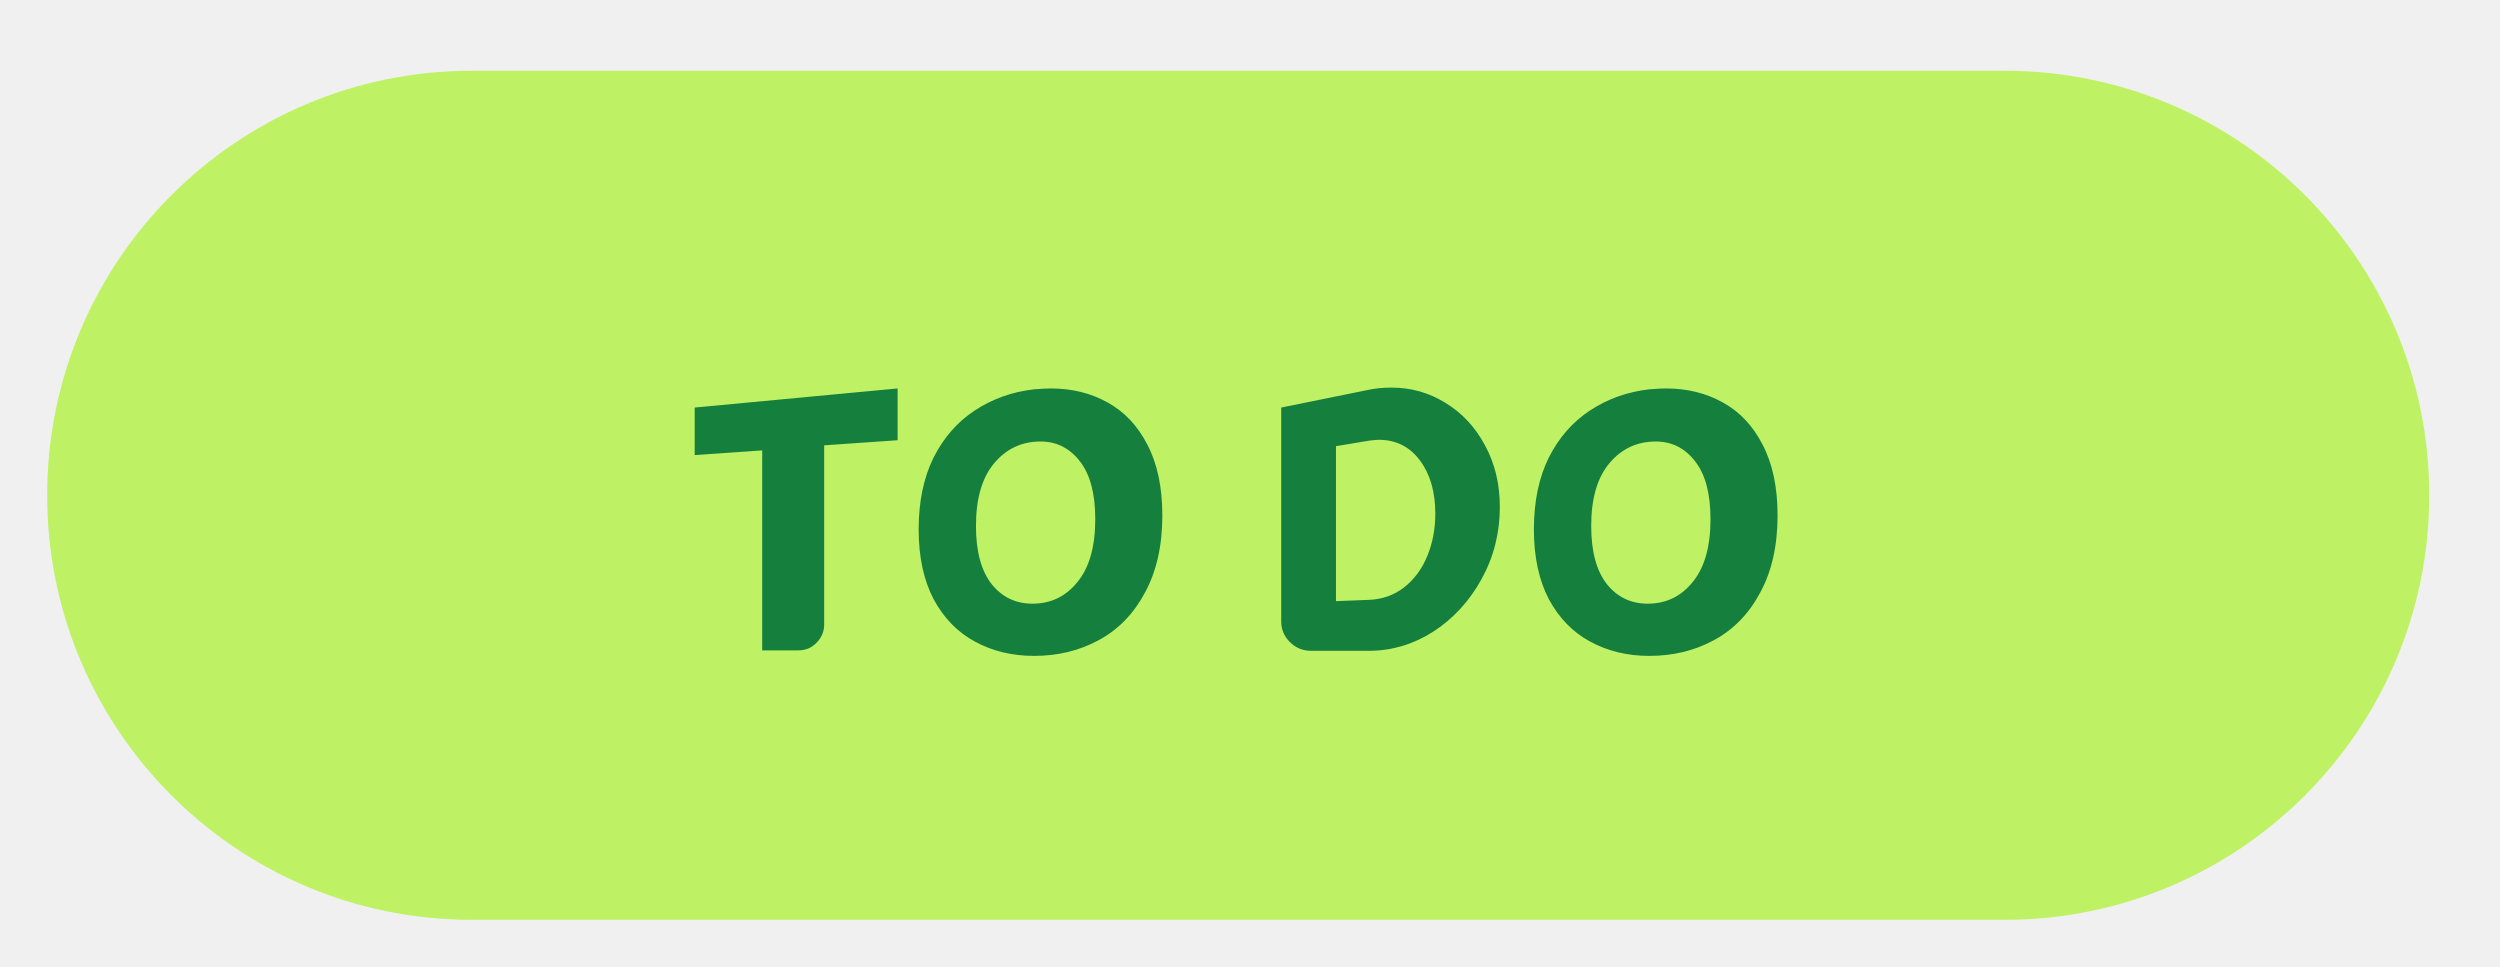
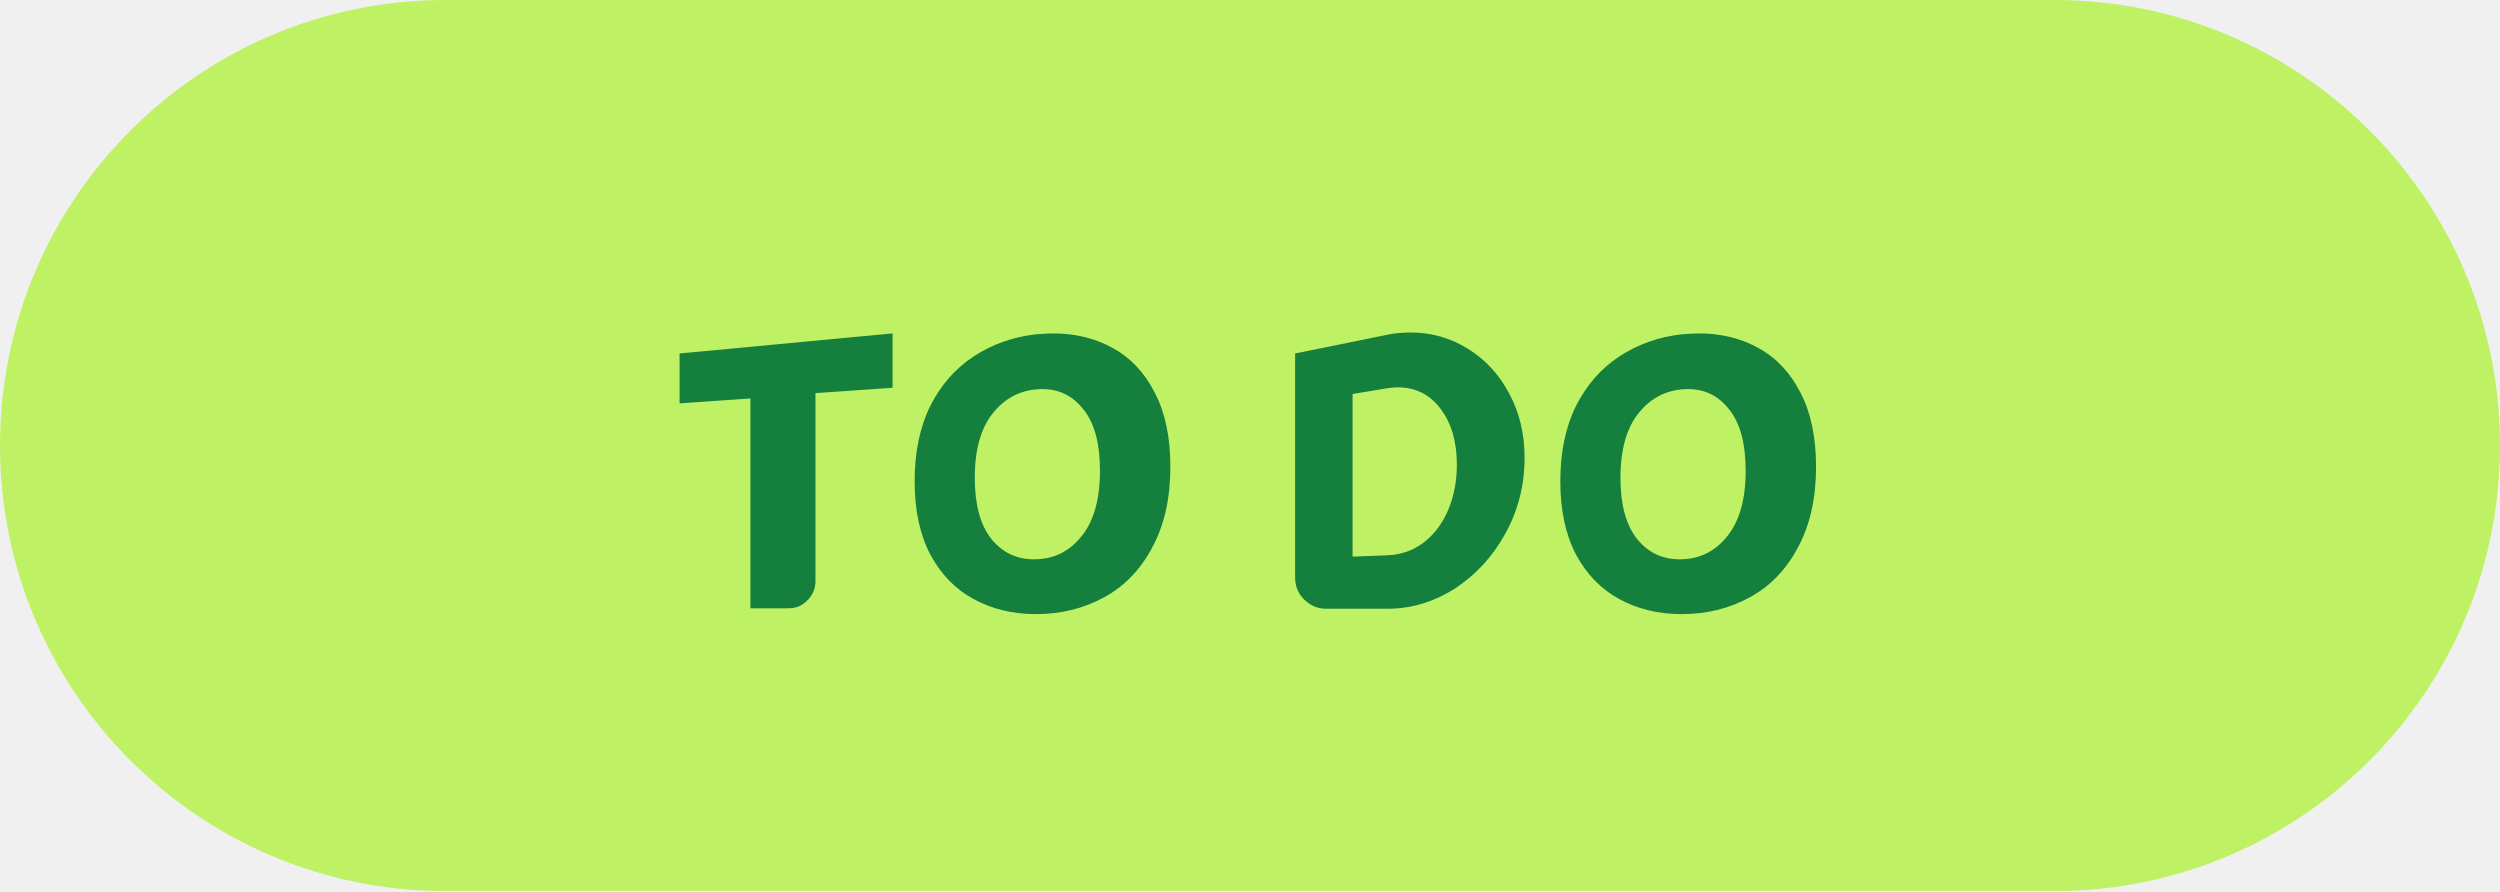
- <svg xmlns="http://www.w3.org/2000/svg" width="106" height="41" viewBox="115 46 106 41" fill="none">
+ <svg xmlns="http://www.w3.org/2000/svg" width="101" height="36" viewBox="117 49 101 36" fill="none">
  <path d="M2 1H1348V-1H2V1ZM1349 2V1172H1351V2H1349ZM1348 1173H2V1175H1348V1173ZM1 1172V2H-1V1172H1ZM2 1173C1.448 1173 1 1172.55 1 1172H-1C-1 1173.66 0.343 1175 2 1175V1173ZM1349 1172C1349 1172.55 1348.55 1173 1348 1173V1175C1349.66 1175 1351 1173.66 1351 1172H1349ZM1348 1C1348.55 1 1349 1.448 1349 2H1351C1351 0.343 1349.66 -1 1348 -1V1ZM2 -1C0.343 -1 -1 0.343 -1 2H1C1 1.448 1.448 1 2 1V-1Z" fill="white" fill-opacity="0.1" />
  <path d="M65.947 54.334H54.667C42.885 54.334 33.333 63.885 33.333 75.667V86.974C33.333 98.756 42.885 108.307 54.667 108.307H65.947C77.729 108.307 87.28 98.756 87.28 86.974V75.667C87.28 63.885 77.729 54.334 65.947 54.334ZM49.653 65.32C52.599 65.32 54.987 67.708 54.987 70.653C54.987 73.599 52.599 75.987 49.653 75.987C46.708 75.987 44.32 73.599 44.32 70.653C44.32 67.708 46.708 65.32 49.653 65.32ZM69.36 102.653C76.91 99.834 81.923 92.632 81.947 84.573L81.867 79.987C81.867 78.894 81.653 76.84 81.653 76.84H77.307C67.244 76.871 58.055 82.563 53.547 91.56C50.274 88.635 46.042 87.012 41.653 87H38.427C38.189 93.2 41.556 98.978 47.067 101.827C49.037 102.876 51.234 103.426 53.467 103.427H64.587C66.211 103.45 67.826 103.188 69.36 102.653Z" fill-rule="evenodd" clip-rule="evenodd" fill="#E2E8F0" />
  <rect x="117" y="49" width="101" height="36" rx="18" fill="#BEF264" />
  <path d="M153.059 62.47V64.666L149.945 64.882V72.478C149.945 72.778 149.837 73.036 149.621 73.252C149.417 73.468 149.159 73.576 148.847 73.576H147.317V65.098L144.455 65.296V63.28L153.059 62.47ZM158.775 71.596C159.555 71.596 160.191 71.29 160.683 70.678C161.187 70.066 161.439 69.178 161.439 68.014C161.439 66.934 161.223 66.118 160.791 65.566C160.359 65.002 159.801 64.72 159.117 64.72C158.325 64.72 157.671 65.026 157.155 65.638C156.639 66.25 156.381 67.138 156.381 68.302C156.381 69.382 156.603 70.204 157.047 70.768C157.491 71.32 158.067 71.596 158.775 71.596ZM153.951 68.446C153.951 67.27 154.161 66.256 154.581 65.404C155.013 64.552 155.595 63.886 156.327 63.406C157.071 62.914 157.911 62.614 158.847 62.506C159.159 62.482 159.393 62.47 159.549 62.47C160.449 62.47 161.253 62.668 161.961 63.064C162.681 63.46 163.245 64.06 163.653 64.864C164.073 65.668 164.283 66.664 164.283 67.852C164.283 69.136 164.037 70.228 163.545 71.128C163.065 72.028 162.411 72.7 161.583 73.144C160.767 73.588 159.855 73.81 158.847 73.81C157.911 73.81 157.071 73.606 156.327 73.198C155.595 72.802 155.013 72.202 154.581 71.398C154.161 70.594 153.951 69.61 153.951 68.446ZM173.049 71.434C173.613 71.41 174.105 71.236 174.525 70.912C174.957 70.576 175.287 70.132 175.515 69.58C175.743 69.028 175.857 68.428 175.857 67.78C175.857 66.856 175.641 66.106 175.209 65.53C174.777 64.942 174.195 64.648 173.463 64.648C173.379 64.648 173.241 64.66 173.049 64.684L171.645 64.918V71.488L173.049 71.434ZM169.323 63.28L173.049 62.524C173.325 62.464 173.643 62.434 174.003 62.434C174.831 62.434 175.593 62.65 176.289 63.082C176.997 63.514 177.555 64.114 177.963 64.882C178.383 65.65 178.593 66.52 178.593 67.492C178.593 68.596 178.335 69.616 177.819 70.552C177.303 71.488 176.619 72.232 175.767 72.784C174.915 73.324 174.009 73.594 173.049 73.594H170.583C170.235 73.594 169.935 73.468 169.683 73.216C169.443 72.976 169.323 72.682 169.323 72.334V63.28ZM184.861 71.596C185.641 71.596 186.277 71.29 186.769 70.678C187.273 70.066 187.525 69.178 187.525 68.014C187.525 66.934 187.309 66.118 186.877 65.566C186.445 65.002 185.887 64.72 185.203 64.72C184.411 64.72 183.757 65.026 183.241 65.638C182.725 66.25 182.467 67.138 182.467 68.302C182.467 69.382 182.689 70.204 183.133 70.768C183.577 71.32 184.153 71.596 184.861 71.596ZM180.037 68.446C180.037 67.27 180.247 66.256 180.667 65.404C181.099 64.552 181.681 63.886 182.413 63.406C183.157 62.914 183.997 62.614 184.933 62.506C185.245 62.482 185.479 62.47 185.635 62.47C186.535 62.47 187.339 62.668 188.047 63.064C188.767 63.46 189.331 64.06 189.739 64.864C190.159 65.668 190.369 66.664 190.369 67.852C190.369 69.136 190.123 70.228 189.631 71.128C189.151 72.028 188.497 72.7 187.669 73.144C186.853 73.588 185.941 73.81 184.933 73.81C183.997 73.81 183.157 73.606 182.413 73.198C181.681 72.802 181.099 72.202 180.667 71.398C180.247 70.594 180.037 69.61 180.037 68.446Z" fill="#15803D" />
  <rect x="117" y="97" width="97" height="36" rx="18" fill="#15803D" />
  <path d="M148.751 119.434C149.315 119.41 149.807 119.236 150.227 118.912C150.659 118.576 150.989 118.132 151.217 117.58C151.445 117.028 151.559 116.428 151.559 115.78C151.559 114.856 151.343 114.106 150.911 113.53C150.479 112.942 149.897 112.648 149.165 112.648C149.081 112.648 148.943 112.66 148.751 112.684L147.347 112.918V119.488L148.751 119.434ZM145.025 111.28L148.751 110.524C149.027 110.464 149.345 110.434 149.705 110.434C150.533 110.434 151.295 110.65 151.991 111.082C152.699 111.514 153.257 112.114 153.665 112.882C154.085 113.65 154.295 114.52 154.295 115.492C154.295 116.596 154.037 117.616 153.521 118.552C153.005 119.488 152.321 120.232 151.469 120.784C150.617 121.324 149.711 121.594 148.751 121.594H146.285C145.937 121.594 145.637 121.468 145.385 121.216C145.145 120.976 145.025 120.682 145.025 120.334V111.28ZM160.563 119.596C161.343 119.596 161.979 119.29 162.471 118.678C162.975 118.066 163.227 117.178 163.227 116.014C163.227 114.934 163.011 114.118 162.579 113.566C162.147 113.002 161.589 112.72 160.905 112.72C160.113 112.72 159.459 113.026 158.943 113.638C158.427 114.25 158.169 115.138 158.169 116.302C158.169 117.382 158.391 118.204 158.835 118.768C159.279 119.32 159.855 119.596 160.563 119.596ZM155.739 116.446C155.739 115.27 155.949 114.256 156.369 113.404C156.801 112.552 157.383 111.886 158.115 111.406C158.859 110.914 159.699 110.614 160.635 110.506C160.947 110.482 161.181 110.47 161.337 110.47C162.237 110.47 163.041 110.668 163.749 111.064C164.469 111.46 165.033 112.06 165.441 112.864C165.861 113.668 166.071 114.664 166.071 115.852C166.071 117.136 165.825 118.228 165.333 119.128C164.853 120.028 164.199 120.7 163.371 121.144C162.555 121.588 161.643 121.81 160.635 121.81C159.699 121.81 158.859 121.606 158.115 121.198C157.383 120.802 156.801 120.202 156.369 119.398C155.949 118.594 155.739 117.61 155.739 116.446ZM173.753 111.748C173.753 111.436 173.855 111.16 174.059 110.92C174.275 110.68 174.539 110.548 174.851 110.524L176.543 110.344V121.594H173.717L169.973 115.384V121.594H167.507V111.28L169.973 111.028L173.753 117.13V111.748ZM180.784 115.006L185.374 114.592V116.824L180.784 117.094V119.506L185.968 119.362V120.46C185.968 120.772 185.86 121.036 185.644 121.252C185.428 121.48 185.164 121.594 184.852 121.594H178.336V111.28L185.968 110.164V112.414L180.784 113.008V115.006Z" fill="#FCD34D" />
  <g clip-path="url(#clip0_53_2)">
    <path d="M118.87 441.993C120.98 439.968 123.492 439.998 126.938 442.217C128.588 443.28 130.452 444.844 132.588 446.924C136.746 450.974 138.113 454.912 138.478 457.601C138.592 458.437 137.64 458.857 137.012 458.294L118.87 441.993Z" fill="#E2E8F0" />
    <path d="M126.938 442.217C128.588 443.28 130.452 444.844 132.588 446.924C136.746 450.974 138.113 454.912 138.478 457.601C138.592 458.437 137.64 458.857 137.012 458.294L118.87 441.993C120.98 439.968 123.492 439.998 126.938 442.217ZM118.87 441.993L120.496 442.304C122.747 442.734 124.92 442.674 126.938 442.217M126.938 442.217C135.957 440.179 141.888 430.234 137.918 420.793" stroke-width="4" stroke="#E2E8F0" />
    <path d="M179.5 448.999C171.9 448.999 169 452.665 166 454.499H190.39C191.233 454.499 191.669 453.542 191.038 452.982C188.974 451.151 185.323 448.999 179.5 448.999Z" fill="#E2E8F0" />
    <path d="M166 425.999V454.499M166 454.499C169 452.665 171.9 448.999 179.5 448.999C185.323 448.999 188.974 451.151 191.038 452.982C191.669 453.542 191.233 454.499 190.39 454.499H166Z" stroke-width="4" stroke="#E2E8F0" />
    <path d="M81 403.391C93.029 380.033 113.364 342.202 125.966 350.166C141.718 360.122 103.053 390.755 121.67 403.391C140.286 416.027 157.471 338.679 174.369 350.166C191.267 361.654 158.044 391.904 171.218 403.391C181.758 412.581 199.859 380.31 214.466 355.549" stroke-width="49.091" stroke-linecap="round" stroke="#E2E8F0" />
    <ellipse cx="146" cy="376.499" rx="10" ry="16.5" fill="white" />
    <mask id="stroke0_53_2" fill="white">
      <path d="M156 376.499C156 385.611 151.523 392.999 146 392.999C140.477 392.999 136 385.611 136 376.499C136 367.386 140.477 359.999 146 359.999C151.523 359.999 156 367.386 156 376.499Z" />
    </mask>
    <ellipse cx="146" cy="376.499" rx="10" ry="16.5" stroke-width="4" stroke="#E2E8F0" mask="url(#stroke0_53_2)" />
    <ellipse cx="149.5" cy="376.499" rx="6.5" ry="10.5" fill="#E2E8F0" />
    <mask id="stroke1_53_2" fill="white">
      <path d="M156 376.499C156 382.298 153.09 386.999 149.5 386.999C145.91 386.999 143 382.298 143 376.499C143 370.7 145.91 365.999 149.5 365.999C153.09 365.999 156 370.7 156 376.499Z" />
    </mask>
    <ellipse cx="149.5" cy="376.499" rx="6.5" ry="10.5" stroke-width="4" stroke="#E2E8F0" mask="url(#stroke1_53_2)" />
    <ellipse cx="172" cy="376.499" rx="10" ry="16.5" fill="white" />
    <mask id="stroke2_53_2" fill="white">
      <path d="M182 376.499C182 385.611 177.523 392.999 172 392.999C166.477 392.999 162 385.611 162 376.499C162 367.386 166.477 359.999 172 359.999C177.523 359.999 182 367.386 182 376.499Z" />
    </mask>
    <ellipse cx="172" cy="376.499" rx="10" ry="16.5" stroke-width="4" stroke="#E2E8F0" mask="url(#stroke2_53_2)" />
    <ellipse cx="175.5" cy="376.499" rx="6.5" ry="10.5" fill="#E2E8F0" />
    <mask id="stroke3_53_2" fill="white">
      <path d="M182 376.499C182 382.298 179.09 386.999 175.5 386.999C171.91 386.999 169 382.298 169 376.499C169 370.7 171.91 365.999 175.5 365.999C179.09 365.999 182 370.7 182 376.499Z" />
    </mask>
    <ellipse cx="175.5" cy="376.499" rx="6.5" ry="10.5" stroke-width="4" stroke="#E2E8F0" mask="url(#stroke3_53_2)" />
    <path d="M224.17 399.939C229.511 401.526 235.135 401.204 239.481 396.46C248.476 386.642 233.021 394.689 224.17 399.939Z" fill="#E2E8F0" />
    <path d="M209.916 391.374C213.072 394.363 218.459 398.243 224.17 399.939M224.17 399.939C229.511 401.526 235.135 401.204 239.481 396.46C248.476 386.642 233.021 394.689 224.17 399.939Z" stroke-width="4" stroke="#E2E8F0" />
    <g clip-path="url(#clip1_53_2)">
      <path d="M203.559 310.152C203.25 309.091 203.86 307.981 204.92 307.672L232.762 299.56C233.823 299.251 234.933 299.86 235.242 300.92L274.789 436.644C274.904 437.039 274.894 437.46 274.761 437.849L266.617 461.732C266.17 463.044 264.556 463.514 263.475 462.648L243.776 446.877C243.455 446.62 243.221 446.27 243.106 445.876L203.559 310.152Z" fill="#E2E8F0" />
      <g clip-path="url(#clip2_53_2)">
        <mask id="mask0_53_2" style="mask-type:alpha" maskUnits="userSpaceOnUse" x="203" y="299" width="72" height="165">
          <path d="M203.559 310.152C203.25 309.091 203.86 307.981 204.92 307.672L232.762 299.56C233.823 299.251 234.933 299.86 235.242 300.92L274.789 436.644C274.904 437.039 274.894 437.46 274.761 437.849L266.617 461.732C266.17 463.044 264.556 463.514 263.475 462.648L243.776 446.877C243.455 446.62 243.221 446.27 243.106 445.876L203.559 310.152Z" fill="#D9D9D9" />
        </mask>
        <g mask="url(#mask0_53_2)">
          <path d="M253.557 467.445L205.721 303.272L207.641 302.713L255.477 466.886L253.557 467.445Z" fill-rule="evenodd" clip-rule="evenodd" fill="#CBD5E1" />
          <path d="M259.318 465.767L211.482 301.594L213.402 301.034L261.238 465.207L259.318 465.767Z" fill-rule="evenodd" clip-rule="evenodd" fill="#CBD5E1" />
          <path d="M265.078 464.088L217.242 299.915L219.162 299.356L266.998 463.529L265.078 464.088Z" fill-rule="evenodd" clip-rule="evenodd" fill="#CBD5E1" />
          <path d="M270.839 462.41L223.003 298.237L224.923 297.677L272.759 461.85L270.839 462.41Z" fill-rule="evenodd" clip-rule="evenodd" fill="#CBD5E1" />
          <path d="M276.599 460.731L228.763 296.558L230.683 295.999L278.519 460.172L276.599 460.731Z" fill-rule="evenodd" clip-rule="evenodd" fill="#CBD5E1" />
        </g>
      </g>
    </g>
    <mask id="mask1_53_2" style="mask-type:alpha" maskUnits="userSpaceOnUse" x="204" y="299" width="71" height="165">
      <path d="M204.146 310.285C203.837 309.224 204.446 308.114 205.507 307.805L232.389 299.972C233.449 299.663 234.559 300.273 234.868 301.333L274.42 437.072C274.532 437.458 274.526 437.868 274.401 438.25L266.713 461.908C266.277 463.249 264.627 463.73 263.538 462.833L244.345 447.008C244.035 446.752 243.809 446.409 243.697 446.024L204.146 310.285Z" fill="#94A3B8" />
    </mask>
    <g mask="url(#mask1_53_2)">
      <rect x="254.938" y="460.16" width="19.394" height="11" transform="rotate(-16.2448 254.938 460.16)" fill="#94A3B8" />
    </g>
    <path d="M226.333 390.557C231.882 390.058 236.989 387.68 239.275 381.666C244.006 369.22 232.618 382.407 226.333 390.557Z" fill="#E2E8F0" />
    <path d="M209.923 387.864C213.96 389.476 220.399 391.091 226.333 390.557M226.333 390.557C231.882 390.058 236.989 387.68 239.275 381.666C244.006 369.22 232.618 382.407 226.333 390.557Z" stroke-width="4" stroke="#E2E8F0" />
    <path d="M388.435 352.997C389.49 351.984 390.746 352 392.469 353.109C393.294 353.64 394.226 354.422 395.294 355.463C397.373 357.487 398.057 359.456 398.239 360.801C398.296 361.219 397.82 361.429 397.506 361.147L388.435 352.997Z" fill="#E2E8F0" />
    <path d="M392.469 353.109C393.294 353.64 394.226 354.422 395.294 355.463C397.373 357.487 398.057 359.456 398.239 360.801C398.296 361.219 397.82 361.429 397.506 361.147L388.435 352.997C389.49 351.984 390.746 352 392.469 353.109ZM388.435 352.997L389.248 353.152C390.374 353.367 391.46 353.337 392.469 353.109M392.469 353.109C396.979 352.09 399.944 347.117 397.959 342.397" stroke-width="2" stroke="#E2E8F0" />
    <path d="M418.75 356.5C414.95 356.5 413.5 358.333 412 359.25H424.195C424.617 359.25 424.834 358.772 424.519 358.492C423.487 357.576 421.662 356.5 418.75 356.5Z" fill="#E2E8F0" />
    <path d="M412 345V359.25M412 359.25C413.5 358.333 414.95 356.5 418.75 356.5C421.662 356.5 423.487 357.576 424.519 358.492C424.834 358.772 424.617 359.25 424.195 359.25H412Z" stroke-width="2" stroke="#E2E8F0" />
    <path d="M369.5 333.696C375.515 322.017 385.682 303.101 391.983 307.083C399.859 312.061 380.527 327.378 389.835 333.696C399.143 340.014 407.735 301.34 416.184 307.083C424.634 312.827 408.022 327.952 414.609 333.696C419.879 338.291 428.93 322.155 436.233 309.775" stroke-width="24.545" stroke-linecap="round" stroke="#E2E8F0" />
    <ellipse cx="402" cy="320.25" rx="5" ry="8.25" fill="white" />
    <mask id="stroke4_53_2" fill="white">
      <path d="M407 320.25C407 324.806 404.761 328.5 402 328.5C399.239 328.5 397 324.806 397 320.25C397 315.693 399.239 312 402 312C404.761 312 407 315.693 407 320.25Z" />
    </mask>
    <ellipse cx="402" cy="320.25" rx="5" ry="8.25" stroke-width="2" stroke="#E2E8F0" mask="url(#stroke4_53_2)" />
    <ellipse cx="403.75" cy="320.25" rx="3.25" ry="5.25" fill="#E2E8F0" />
    <mask id="stroke5_53_2" fill="white">
      <path d="M407 320.25C407 323.149 405.545 325.5 403.75 325.5C401.955 325.5 400.5 323.149 400.5 320.25C400.5 317.35 401.955 315 403.75 315C405.545 315 407 317.35 407 320.25Z" />
    </mask>
    <ellipse cx="403.75" cy="320.25" rx="3.25" ry="5.25" stroke-width="2" stroke="#E2E8F0" mask="url(#stroke5_53_2)" />
    <ellipse cx="415" cy="320.25" rx="5" ry="8.25" fill="white" />
    <mask id="stroke6_53_2" fill="white">
      <path d="M420 320.25C420 324.806 417.761 328.5 415 328.5C412.239 328.5 410 324.806 410 320.25C410 315.693 412.239 312 415 312C417.761 312 420 315.693 420 320.25Z" />
    </mask>
    <ellipse cx="415" cy="320.25" rx="5" ry="8.25" stroke-width="2" stroke="#E2E8F0" mask="url(#stroke6_53_2)" />
    <ellipse cx="416.75" cy="320.25" rx="3.25" ry="5.25" fill="#E2E8F0" />
    <mask id="stroke7_53_2" fill="white">
      <path d="M420 320.25C420 323.149 418.545 325.5 416.75 325.5C414.955 325.5 413.5 323.149 413.5 320.25C413.5 317.35 414.955 315 416.75 315C418.545 315 420 317.35 420 320.25Z" />
    </mask>
    <ellipse cx="416.75" cy="320.25" rx="3.25" ry="5.25" stroke-width="2" stroke="#E2E8F0" mask="url(#stroke7_53_2)" />
    <path d="M441.085 331.97C443.756 332.764 446.568 332.602 448.741 330.23C453.238 325.322 445.511 329.345 441.085 331.97Z" fill="#E2E8F0" />
    <path d="M433.958 327.687C435.536 329.182 438.23 331.122 441.085 331.97M441.085 331.97C443.756 332.764 446.568 332.602 448.741 330.23C453.238 325.322 445.511 329.345 441.085 331.97Z" stroke-width="2" stroke="#E2E8F0" />
    <g clip-path="url(#clip3_53_2)">
      <path d="M430.78 287.076C430.625 286.546 430.93 285.99 431.46 285.836L445.381 281.78C445.912 281.625 446.467 281.93 446.621 282.46L466.394 350.322C466.452 350.519 466.447 350.73 466.381 350.924L462.309 362.866C462.085 363.522 461.278 363.757 460.737 363.324L450.888 355.439C450.728 355.31 450.611 355.135 450.553 354.938L430.78 287.076Z" fill="#E2E8F0" />
      <mask id="mask2_53_2" style="mask-type:alpha" maskUnits="userSpaceOnUse" x="430" y="281" width="37" height="83">
        <path d="M430.78 287.076C430.625 286.546 430.93 285.99 431.46 285.836L445.381 281.78C445.912 281.625 446.467 281.93 446.621 282.46L466.394 350.322C466.452 350.519 466.447 350.73 466.381 350.924L462.309 362.866C462.085 363.522 461.278 363.757 460.737 363.324L450.888 355.439C450.728 355.31 450.611 355.135 450.553 354.938L430.78 287.076Z" fill="#D9D9D9" />
      </mask>
      <g mask="url(#mask2_53_2)">
        <path d="M455.779 365.722L431.861 283.636L432.821 283.356L456.739 365.442L455.779 365.722Z" fill-rule="evenodd" clip-rule="evenodd" fill="#CBD5E1" />
        <path d="M458.659 364.883L434.741 282.797L435.701 282.517L459.619 364.603L458.659 364.883Z" fill-rule="evenodd" clip-rule="evenodd" fill="#CBD5E1" />
        <path d="M461.539 364.044L437.621 281.957L438.581 281.678L462.499 363.764L461.539 364.044Z" fill-rule="evenodd" clip-rule="evenodd" fill="#CBD5E1" />
        <path d="M464.419 363.205L440.501 281.118L441.461 280.838L465.379 362.925L464.419 363.205Z" fill-rule="evenodd" clip-rule="evenodd" fill="#CBD5E1" />
        <path d="M467.3 362.365L443.382 280.279L444.342 279.999L468.26 362.085L467.3 362.365Z" fill-rule="evenodd" clip-rule="evenodd" fill="#CBD5E1" />
      </g>
    </g>
    <mask id="mask3_53_2" style="mask-type:alpha" maskUnits="userSpaceOnUse" x="431" y="281" width="36" height="83">
      <path d="M431.073 287.143C430.919 286.612 431.223 286.057 431.754 285.903L445.195 281.986C445.725 281.832 446.28 282.137 446.435 282.667L466.21 350.536C466.266 350.729 466.263 350.934 466.201 351.125L462.357 362.954C462.139 363.625 461.314 363.865 460.769 363.417L451.173 355.504C451.018 355.376 450.905 355.205 450.849 355.012L431.073 287.143Z" fill="#94A3B8" />
    </mask>
    <g mask="url(#mask3_53_2)">
      <rect x="456.469" y="362.08" width="9.697" height="5.5" transform="rotate(-16.2448 456.469 362.08)" fill="#94A3B8" />
    </g>
    <path d="M442.167 327.279C444.941 327.029 447.495 325.841 448.638 322.833C451.003 316.61 445.309 323.204 442.167 327.279Z" fill="#E2E8F0" />
    <path d="M433.961 325.933C435.98 326.739 439.2 327.546 442.167 327.279M442.167 327.279C444.941 327.029 447.495 325.841 448.638 322.833C451.003 316.61 445.309 323.204 442.167 327.279Z" stroke-width="2" stroke="#E2E8F0" />
    <path d="M184.138 721.104C191.738 721.104 194.638 724.771 197.638 726.604L173.248 726.604C172.404 726.604 171.969 725.648 172.6 725.088C174.664 723.257 178.315 721.104 184.138 721.104Z" fill="#E2E8F0" />
    <path d="M197.638 698.104L197.638 726.604M197.638 726.604C194.638 724.771 191.738 721.104 184.138 721.104C178.315 721.104 174.664 723.257 172.6 725.088C171.969 725.648 172.404 726.604 173.248 726.604L197.638 726.604Z" stroke-width="4" stroke="#E2E8F0" />
    <path d="M143.138 721.104C150.738 721.104 153.638 724.771 156.638 726.604L132.248 726.604C131.404 726.604 130.969 725.648 131.6 725.088C133.664 723.257 137.315 721.104 143.138 721.104Z" fill="#E2E8F0" />
    <path d="M156.638 698.104L156.638 726.604M156.638 726.604C153.638 724.771 150.738 721.104 143.138 721.104C137.315 721.104 133.664 723.257 131.6 725.088C130.969 725.648 131.404 726.604 132.248 726.604L156.638 726.604Z" stroke-width="4" stroke="#E2E8F0" />
    <path d="M241.466 675.392C229.437 652.035 209.102 614.203 196.5 622.168C180.747 632.124 219.412 662.756 200.796 675.392C182.179 688.028 164.995 610.681 148.097 622.168C131.199 633.655 164.422 663.905 151.247 675.392C140.708 684.582 122.607 652.312 108 627.55" stroke-width="49.091" stroke-linecap="round" stroke="#E2E8F0" />
    <path d="M141 651C141.459 649.667 143.665 647 148.811 647C153.957 647 157.081 649.667 158 651" stroke-width="3.5" stroke-linecap="round" stroke="white" />
    <path d="M171 651C171.459 649.667 173.665 647 178.811 647C183.957 647 187.081 649.667 188 651" stroke-width="3.5" stroke-linecap="round" stroke="white" />
    <path d="M246 613C246.47 607.448 237.665 606.196 232.5 606.5C207 608 229.837 611.028 246 613Z" fill="#E2E8F0" />
    <path d="M244.618 634.663C270.168 632.619 252.834 616.974 246 613M246 613C246.47 607.448 237.665 606.196 232.5 606.5C207 608 229.837 611.028 246 613Z" stroke-width="4" stroke="#E2E8F0" />
    <path d="M225.831 569.194C227.8 563.14 230.625 561.692 233.251 562.547C235.877 563.401 237.309 566.233 235.34 572.287C233.371 578.341 226.755 582.517 226.755 582.517C226.755 582.517 223.861 575.247 225.831 569.194Z" fill="#E2E8F0" />
    <path d="M240.992 579.41C243.486 577.098 245.18 577.157 246.183 578.239C247.186 579.321 247.118 581.015 244.625 583.327C242.131 585.64 237.958 585.867 237.958 585.867C237.958 585.867 238.499 581.723 240.992 579.41Z" fill="#E2E8F0" />
    <path d="M244.887 588.142C247.397 588.141 248.285 589.024 248.285 590.113C248.285 591.201 247.398 592.084 244.888 592.084C242.378 592.084 240.005 590.113 240.005 590.113C240.005 590.113 242.377 588.142 244.887 588.142Z" fill="#E2E8F0" />
    <path d="M254.142 582.366C255.832 582.033 256.555 582.553 256.71 583.339C256.865 584.126 256.393 584.881 254.703 585.214C253.013 585.547 251.134 584.438 251.134 584.438C251.134 584.438 252.451 582.699 254.142 582.366Z" fill="#E2E8F0" />
    <path d="M88.607 675.254C83.381 677.186 77.748 677.232 73.101 672.781C63.484 663.573 79.432 670.593 88.607 675.254Z" fill="#E2E8F0" />
    <path d="M110.5 661C107.546 664.19 94.195 673.187 88.607 675.254M88.607 675.254C83.381 677.186 77.748 677.232 73.101 672.781C63.484 663.573 79.432 670.593 88.607 675.254Z" stroke-width="4" stroke="#E2E8F0" />
    <path d="M420.569 626.052C424.369 626.052 425.819 627.886 427.319 628.802L415.124 628.802C414.702 628.802 414.485 628.324 414.8 628.044C415.832 627.129 417.657 626.052 420.569 626.052Z" fill="#E2E8F0" />
    <path d="M427.319 614.552L427.319 628.802M427.319 628.802C425.819 627.886 424.369 626.052 420.569 626.052C417.657 626.052 415.832 627.129 414.8 628.044C414.485 628.324 414.702 628.802 415.124 628.802L427.319 628.802Z" stroke-width="2" stroke="#E2E8F0" />
    <path d="M400.069 626.052C403.869 626.052 405.319 627.886 406.819 628.802L394.624 628.802C394.202 628.802 393.985 628.324 394.3 628.044C395.332 627.129 397.157 626.052 400.069 626.052Z" fill="#E2E8F0" />
    <path d="M406.819 614.552L406.819 628.802M406.819 628.802C405.319 627.886 403.869 626.052 400.069 626.052C397.157 626.052 395.332 627.129 394.3 628.044C393.985 628.324 394.202 628.802 394.624 628.802L406.819 628.802Z" stroke-width="2" stroke="#E2E8F0" />
    <path d="M449.233 603.196C443.218 591.517 433.051 572.602 426.75 576.584C418.874 581.562 438.206 596.878 428.898 603.196C419.59 609.514 410.997 570.84 402.548 576.584C394.099 582.328 410.711 597.452 404.124 603.196C398.854 607.791 389.803 591.656 382.5 579.275" stroke-width="24.545" stroke-linecap="round" stroke="#E2E8F0" />
    <path d="M399 591C399.23 590.334 400.332 589 402.905 589C405.478 589 407.04 590.334 407.5 591" stroke-width="1.75" stroke-linecap="round" stroke="white" />
    <path d="M414 591C414.23 590.334 415.332 589 417.905 589C420.478 589 422.04 590.334 422.5 591" stroke-width="1.75" stroke-linecap="round" stroke="white" />
    <path d="M451.5 572C451.735 569.224 447.332 568.598 444.75 568.75C432 569.5 443.418 571.014 451.5 572Z" fill="#E2E8F0" />
    <path d="M450.809 582.832C463.584 581.81 454.917 573.987 451.5 572M451.5 572C451.735 569.224 447.332 568.598 444.75 568.75C432 569.5 443.418 571.014 451.5 572Z" stroke-width="2" stroke="#E2E8F0" />
    <path d="M441.416 550.097C442.4 547.07 443.813 546.346 445.126 546.774C446.439 547.201 447.155 548.617 446.17 551.644C445.186 554.671 441.878 556.759 441.878 556.759C441.878 556.759 440.431 553.124 441.416 550.097Z" fill="#E2E8F0" />
    <path d="M448.996 555.205C450.243 554.049 451.09 554.079 451.592 554.619C452.093 555.16 452.059 556.007 450.812 557.163C449.566 558.32 447.479 558.433 447.479 558.433C447.479 558.433 447.75 556.361 448.996 555.205Z" fill="#E2E8F0" />
    <path d="M450.944 559.571C452.199 559.571 452.642 560.012 452.643 560.556C452.643 561.101 452.199 561.542 450.944 561.542C449.689 561.542 448.503 560.557 448.503 560.557C448.503 560.557 449.689 559.571 450.944 559.571Z" fill="#E2E8F0" />
    <path d="M455.571 556.683C456.416 556.516 456.778 556.776 456.855 557.17C456.933 557.563 456.697 557.94 455.852 558.107C455.007 558.274 454.067 557.719 454.067 557.719C454.067 557.719 454.726 556.85 455.571 556.683Z" fill="#E2E8F0" />
    <path d="M372.803 603.127C370.19 604.093 367.374 604.116 365.05 601.891C360.242 597.286 368.216 600.796 372.803 603.127Z" fill="#E2E8F0" />
    <path d="M383.75 596C382.273 597.595 375.597 602.094 372.803 603.127M372.803 603.127C370.19 604.093 367.374 604.116 365.05 601.891C360.242 597.286 368.216 600.796 372.803 603.127Z" stroke-width="2" stroke="#E2E8F0" />
  </g>
  <g clip-path="url(#clip4_53_2)">
    <path d="M296 91.675C299.876 84.15 306.427 71.962 310.487 74.528C315.562 77.735 303.105 87.604 309.103 91.675C315.101 95.747 320.637 70.827 326.082 74.528C331.526 78.229 320.822 87.975 325.067 91.675C328.462 94.636 334.294 84.239 339 76.262" stroke-width="15.816" stroke-linecap="round" stroke="#6500C3" />
    <ellipse cx="316.942" cy="83.011" rx="3.222" ry="5.316" fill="white" />
    <mask id="stroke8_53_2" fill="white">
      <path d="M320.164 83.011C320.164 85.947 318.721 88.327 316.942 88.327C315.162 88.327 313.72 85.947 313.72 83.011C313.72 80.075 315.162 77.695 316.942 77.695C318.721 77.695 320.164 80.075 320.164 83.011Z" />
    </mask>
    <ellipse cx="316.942" cy="83.011" rx="3.222" ry="5.316" stroke-width="1.289" stroke="#0F172A" mask="url(#stroke8_53_2)" />
    <ellipse cx="318.069" cy="83.011" rx="2.094" ry="3.383" fill="#0F172A" />
    <mask id="stroke9_53_2" fill="white">
      <path d="M320.163 83.011C320.163 84.88 319.226 86.394 318.069 86.394C316.913 86.394 315.975 84.88 315.975 83.011C315.975 81.143 316.913 79.628 318.069 79.628C319.226 79.628 320.163 81.143 320.163 83.011Z" />
    </mask>
    <ellipse cx="318.069" cy="83.011" rx="2.094" ry="3.383" stroke-width="1.289" stroke="#0F172A" mask="url(#stroke9_53_2)" />
    <ellipse cx="325.318" cy="83.011" rx="3.222" ry="5.316" fill="white" />
    <mask id="stroke10_53_2" fill="white">
      <path d="M328.54 83.011C328.54 85.947 327.098 88.327 325.318 88.327C323.539 88.327 322.097 85.947 322.097 83.011C322.097 80.075 323.539 77.695 325.318 77.695C327.098 77.695 328.54 80.075 328.54 83.011Z" />
    </mask>
    <ellipse cx="325.318" cy="83.011" rx="3.222" ry="5.316" stroke-width="1.289" stroke="#0F172A" mask="url(#stroke10_53_2)" />
    <ellipse cx="326.446" cy="83.011" rx="2.094" ry="3.383" fill="#0F172A" />
    <mask id="stroke11_53_2" fill="white">
      <path d="M328.54 83.011C328.54 84.88 327.603 86.394 326.446 86.394C325.289 86.394 324.352 84.88 324.352 83.011C324.352 81.143 325.289 79.628 326.446 79.628C327.603 79.628 328.54 81.143 328.54 83.011Z" />
    </mask>
    <ellipse cx="326.446" cy="83.011" rx="2.094" ry="3.383" stroke-width="1.289" stroke="#0F172A" mask="url(#stroke11_53_2)" />
    <path d="M425.487 79.381C427.227 79.37 428.632 77.985 428.621 76.297C428.609 74.558 427.185 73.153 425.446 73.164C423.757 73.176 422.392 74.6 422.403 76.339C422.415 78.027 423.799 79.393 425.487 79.381" fill-rule="evenodd" clip-rule="evenodd" fill="#6500C3" />
    <path d="M428.561 87.571C428.264 86.565 427.45 85.368 425.262 85.383C423.573 85.394 422.205 86.778 422.216 88.467C422.227 90.049 423.433 91.349 424.989 91.499L425.014 95.251L425.491 94.947C427.98 93.367 429.184 89.683 428.561 87.571" fill-rule="evenodd" clip-rule="evenodd" fill="#6500C3" />
    <path d="M365.33 82.657C364.643 81.937 363.787 81.58 362.763 81.587C361.398 81.596 360.408 81.944 359.794 82.631C359.18 83.317 358.876 84.205 358.884 85.293C358.89 86.296 359.173 87.104 359.732 87.719C360.291 88.334 361.168 88.638 362.362 88.63C362.938 88.626 363.492 88.505 364.024 88.266C364.556 88.028 365.001 87.695 365.361 87.265L365.33 82.657ZM355.045 85.479C355.036 84.135 355.283 82.885 355.788 81.73C356.292 80.574 357.011 79.631 357.945 78.899C358.9 78.146 360.006 77.712 361.264 77.597C361.904 77.55 362.587 77.684 363.315 77.999C364.063 78.293 364.728 78.725 365.308 79.298L365.265 72.962L369.645 72.42L369.767 90.468C369.77 91.001 369.581 91.461 369.2 91.848C368.819 92.256 368.351 92.461 367.796 92.465L365.396 92.481L365.384 90.625C364.897 91.226 364.292 91.721 363.57 92.109C362.868 92.498 362.166 92.695 361.462 92.7C360.203 92.708 359.081 92.385 358.095 91.73C357.131 91.097 356.378 90.238 355.838 89.153C355.318 88.048 355.054 86.823 355.045 85.479ZM379.066 80.933C378.106 80.94 377.298 81.318 376.641 82.069C376.006 82.82 375.693 83.825 375.702 85.084C375.709 86.236 375.982 87.13 376.52 87.766C377.079 88.403 377.785 88.718 378.638 88.712C379.598 88.706 380.396 88.338 381.031 87.608C381.666 86.878 381.979 85.874 381.971 84.594C381.963 83.42 381.679 82.516 381.12 81.879C380.583 81.243 379.898 80.927 379.066 80.933ZM371.959 85.365C371.949 83.829 372.228 82.472 372.796 81.295C373.386 80.118 374.19 79.174 375.209 78.463C376.228 77.752 377.388 77.296 378.688 77.096C379.114 77.029 379.509 76.994 379.871 76.992C381.109 76.983 382.22 77.253 383.205 77.801C384.211 78.349 385.006 79.165 385.589 80.249C386.173 81.333 386.47 82.665 386.48 84.243C386.492 85.971 386.15 87.467 385.454 88.73C384.78 89.972 383.848 90.917 382.657 91.565C381.489 92.234 380.2 92.574 378.792 92.583C377.491 92.592 376.326 92.312 375.298 91.743C374.271 91.195 373.455 90.379 372.85 89.295C372.267 88.211 371.97 86.901 371.959 85.365ZM399.691 77.05L399.778 90.042C399.782 90.639 399.572 91.153 399.149 91.582C398.725 92.033 398.204 92.261 397.585 92.265L395.665 92.278L395.567 77.686L399.691 77.05ZM395.05 72.153C395.044 71.343 395.349 70.605 395.963 69.939C396.577 69.274 397.279 68.938 398.068 68.933C398.666 68.929 399.158 69.128 399.544 69.531C399.952 69.934 400.159 70.455 400.163 71.095C400.168 71.927 399.864 72.665 399.25 73.309C398.635 73.953 397.923 74.278 397.112 74.284C396.536 74.287 396.044 74.088 395.636 73.686C395.25 73.283 395.054 72.772 395.05 72.153ZM414.338 91.128C413.828 91.366 412.966 91.628 411.752 91.914L410.985 92.111C410.836 92.154 410.569 92.177 410.185 92.18C409.716 92.183 409.236 92.123 408.744 91.998C408.274 91.873 407.867 91.684 407.524 91.43C406.023 90.267 405.243 88.427 405.183 85.91L405.157 81.974L402.79 82.214L402.768 78.918L405.134 78.646L405.102 73.878L409.098 73.307L409.131 78.139L414.247 77.496L414.259 79.384C414.263 79.854 414.105 80.26 413.788 80.604C413.491 80.947 413.109 81.141 412.64 81.187L409.154 81.563L409.18 85.371C409.184 85.989 409.284 86.554 409.479 87.065C409.674 87.554 409.943 87.926 410.287 88.179C410.394 88.243 410.543 88.274 410.735 88.272C411.076 88.27 411.524 88.203 412.078 88.071C412.653 87.918 413.143 87.776 413.547 87.645L414.338 91.128Z" fill="#6500C3" />
  </g>
  <path d="M299 150.675C302.876 143.15 309.427 130.962 313.487 133.528C318.562 136.735 306.105 146.604 312.103 150.675C318.101 154.747 323.637 129.827 329.082 133.528C334.526 137.229 323.822 146.974 328.067 150.675C331.462 153.636 337.294 143.239 342 135.262" stroke-width="15.816" stroke-linecap="round" stroke="#6500C3" />
  <ellipse cx="319.942" cy="142.011" rx="3.222" ry="5.316" fill="white" />
  <mask id="stroke12_53_2" fill="white">
    <path d="M323.164 142.011C323.164 144.947 321.721 147.327 319.942 147.327C318.162 147.327 316.72 144.947 316.72 142.011C316.72 139.075 318.162 136.695 319.942 136.695C321.721 136.695 323.164 139.075 323.164 142.011Z" />
  </mask>
  <ellipse cx="319.942" cy="142.011" rx="3.222" ry="5.316" stroke-width="1.289" stroke="#0F172A" mask="url(#stroke12_53_2)" />
  <ellipse cx="321.069" cy="142.011" rx="2.094" ry="3.383" fill="#0F172A" />
  <mask id="stroke13_53_2" fill="white">
    <path d="M323.163 142.011C323.163 143.88 322.226 145.394 321.069 145.394C319.913 145.394 318.975 143.88 318.975 142.011C318.975 140.143 319.913 138.628 321.069 138.628C322.226 138.628 323.163 140.143 323.163 142.011Z" />
  </mask>
  <ellipse cx="321.069" cy="142.011" rx="2.094" ry="3.383" stroke-width="1.289" stroke="#0F172A" mask="url(#stroke13_53_2)" />
  <ellipse cx="328.318" cy="142.011" rx="3.222" ry="5.316" fill="white" />
  <mask id="stroke14_53_2" fill="white">
    <path d="M331.54 142.011C331.54 144.947 330.098 147.327 328.318 147.327C326.539 147.327 325.097 144.947 325.097 142.011C325.097 139.075 326.539 136.695 328.318 136.695C330.098 136.695 331.54 139.075 331.54 142.011Z" />
  </mask>
  <ellipse cx="328.318" cy="142.011" rx="3.222" ry="5.316" stroke-width="1.289" stroke="#0F172A" mask="url(#stroke14_53_2)" />
  <ellipse cx="329.446" cy="142.011" rx="2.094" ry="3.383" fill="#0F172A" />
  <mask id="stroke15_53_2" fill="white">
    <path d="M331.54 142.011C331.54 143.88 330.603 145.394 329.446 145.394C328.289 145.394 327.352 143.88 327.352 142.011C327.352 140.143 328.289 138.628 329.446 138.628C330.603 138.628 331.54 140.143 331.54 142.011Z" />
  </mask>
  <ellipse cx="329.446" cy="142.011" rx="2.094" ry="3.383" stroke-width="1.289" stroke="#0F172A" mask="url(#stroke15_53_2)" />
  <g clip-path="url(#clip5_53_2)">
    <rect width="696" height="426" transform="translate(549 43)" fill="#FEFCE8" />
    <rect x="549" y="108" width="696" height="311" fill="#FEFCE8" />
    <path d="M1245 193L527.657 193" stroke-width="2" stroke="#FEF3C7" />
    <path d="M1245 225L527.657 225" stroke-width="2" stroke="#FEF3C7" />
    <path d="M1245 289L527.657 289" stroke-width="2" stroke="#FEF3C7" />
    <path d="M1245 353L527.657 353" stroke-width="2" stroke="#FEF3C7" />
    <path d="M1245 417L527.657 417" stroke-width="2" stroke="#FEF3C7" />
    <path d="M1245 321L527.657 321" stroke-width="2" stroke="#FEF3C7" />
    <path d="M1245 449L527.657 449" stroke-width="2" stroke="#FEF3C7" />
    <path d="M1245 161L527.657 161" stroke-width="2" stroke="#FEF3C7" />
    <path d="M1245 129L527.657 129" stroke-width="2" stroke="#FEF3C7" />
    <path d="M1245 97L527.657 97" stroke-width="2" stroke="#FEF3C7" />
    <path d="M1245 65L527.657 65" stroke-width="2" stroke="#FEF3C7" />
    <path d="M1245 257L527.657 257" stroke-width="2" stroke="#FEF3C7" />
    <path d="M1245 385L527.657 385" stroke-width="2" stroke="#FEF3C7" />
  </g>
  <rect x="33" y="791.5" width="994" height="50.5" rx="23" fill="#0F172A" stroke-width="2" stroke="#0F172A" />
  <rect x="29" y="788" width="994" height="50.5" rx="23" fill="#F1F5F9" stroke-width="2" stroke="#0F172A" />
  <path d="M31 143.075C31.901 141.325 33.425 138.491 34.369 139.088C35.549 139.833 32.652 142.129 34.047 143.075C35.442 144.022 36.73 138.227 37.996 139.088C39.262 139.948 36.773 142.215 37.76 143.075C38.549 143.764 39.906 141.346 41 139.491" stroke-width="3.678" stroke-linecap="round" stroke="#6500C3" />
  <ellipse cx="35.87" cy="141.061" rx="0.749" ry="1.236" fill="white" />
  <mask id="stroke16_53_2" fill="white">
    <path d="M36.619 141.061C36.619 141.743 36.284 142.297 35.87 142.297C35.456 142.297 35.121 141.743 35.121 141.061C35.121 140.378 35.456 139.824 35.87 139.824C36.284 139.824 36.619 140.378 36.619 141.061Z" />
  </mask>
  <ellipse cx="35.87" cy="141.061" rx="0.749" ry="1.236" stroke-width="0.3" stroke="#0F172A" mask="url(#stroke16_53_2)" />
  <ellipse cx="36.132" cy="141.061" rx="0.487" ry="0.787" fill="#0F172A" />
  <mask id="stroke17_53_2" fill="white">
    <path d="M36.619 141.061C36.619 141.495 36.401 141.847 36.132 141.847C35.863 141.847 35.645 141.495 35.645 141.061C35.645 140.626 35.863 140.274 36.132 140.274C36.401 140.274 36.619 140.626 36.619 141.061Z" />
  </mask>
  <ellipse cx="36.132" cy="141.061" rx="0.487" ry="0.787" stroke-width="0.3" stroke="#0F172A" mask="url(#stroke17_53_2)" />
  <ellipse cx="37.818" cy="141.061" rx="0.749" ry="1.236" fill="white" />
  <mask id="stroke18_53_2" fill="white">
    <path d="M38.568 141.061C38.568 141.743 38.232 142.297 37.818 142.297C37.404 142.297 37.069 141.743 37.069 141.061C37.069 140.378 37.404 139.824 37.818 139.824C38.232 139.824 38.568 140.378 38.568 141.061Z" />
  </mask>
  <ellipse cx="37.818" cy="141.061" rx="0.749" ry="1.236" stroke-width="0.3" stroke="#0F172A" mask="url(#stroke18_53_2)" />
  <ellipse cx="38.081" cy="141.061" rx="0.487" ry="0.787" fill="#0F172A" />
  <mask id="stroke19_53_2" fill="white">
    <path d="M38.568 141.061C38.568 141.495 38.349 141.847 38.081 141.847C37.812 141.847 37.593 141.495 37.593 141.061C37.593 140.626 37.812 140.274 38.081 140.274C38.349 140.274 38.568 140.626 38.568 141.061Z" />
  </mask>
  <ellipse cx="38.081" cy="141.061" rx="0.487" ry="0.787" stroke-width="0.3" stroke="#0F172A" mask="url(#stroke19_53_2)" />
  <defs>
    <clipPath id="clip0_53_2">
      <rect x="28" y="251" width="474" height="500" rx="5" fill="white" />
    </clipPath>
    <clipPath id="clip1_53_2">
      <rect width="33" height="167.5" fill="white" transform="translate(203 308.232) rotate(-16.2448)" />
    </clipPath>
    <clipPath id="clip2_53_2">
      <rect width="33" height="167.5" fill="white" transform="translate(203 308.232) rotate(-16.2448)" />
    </clipPath>
    <clipPath id="clip3_53_2">
      <rect width="16.5" height="83.75" fill="white" transform="translate(430.5 286.116) rotate(-16.2448)" />
    </clipPath>
    <clipPath id="clip4_53_2">
      <rect width="151" height="40" fill="white" transform="translate(285 63)" />
    </clipPath>
    <clipPath id="clip5_53_2">
      <rect width="696" height="426" fill="white" transform="translate(549 43)" />
    </clipPath>
  </defs>
</svg>
